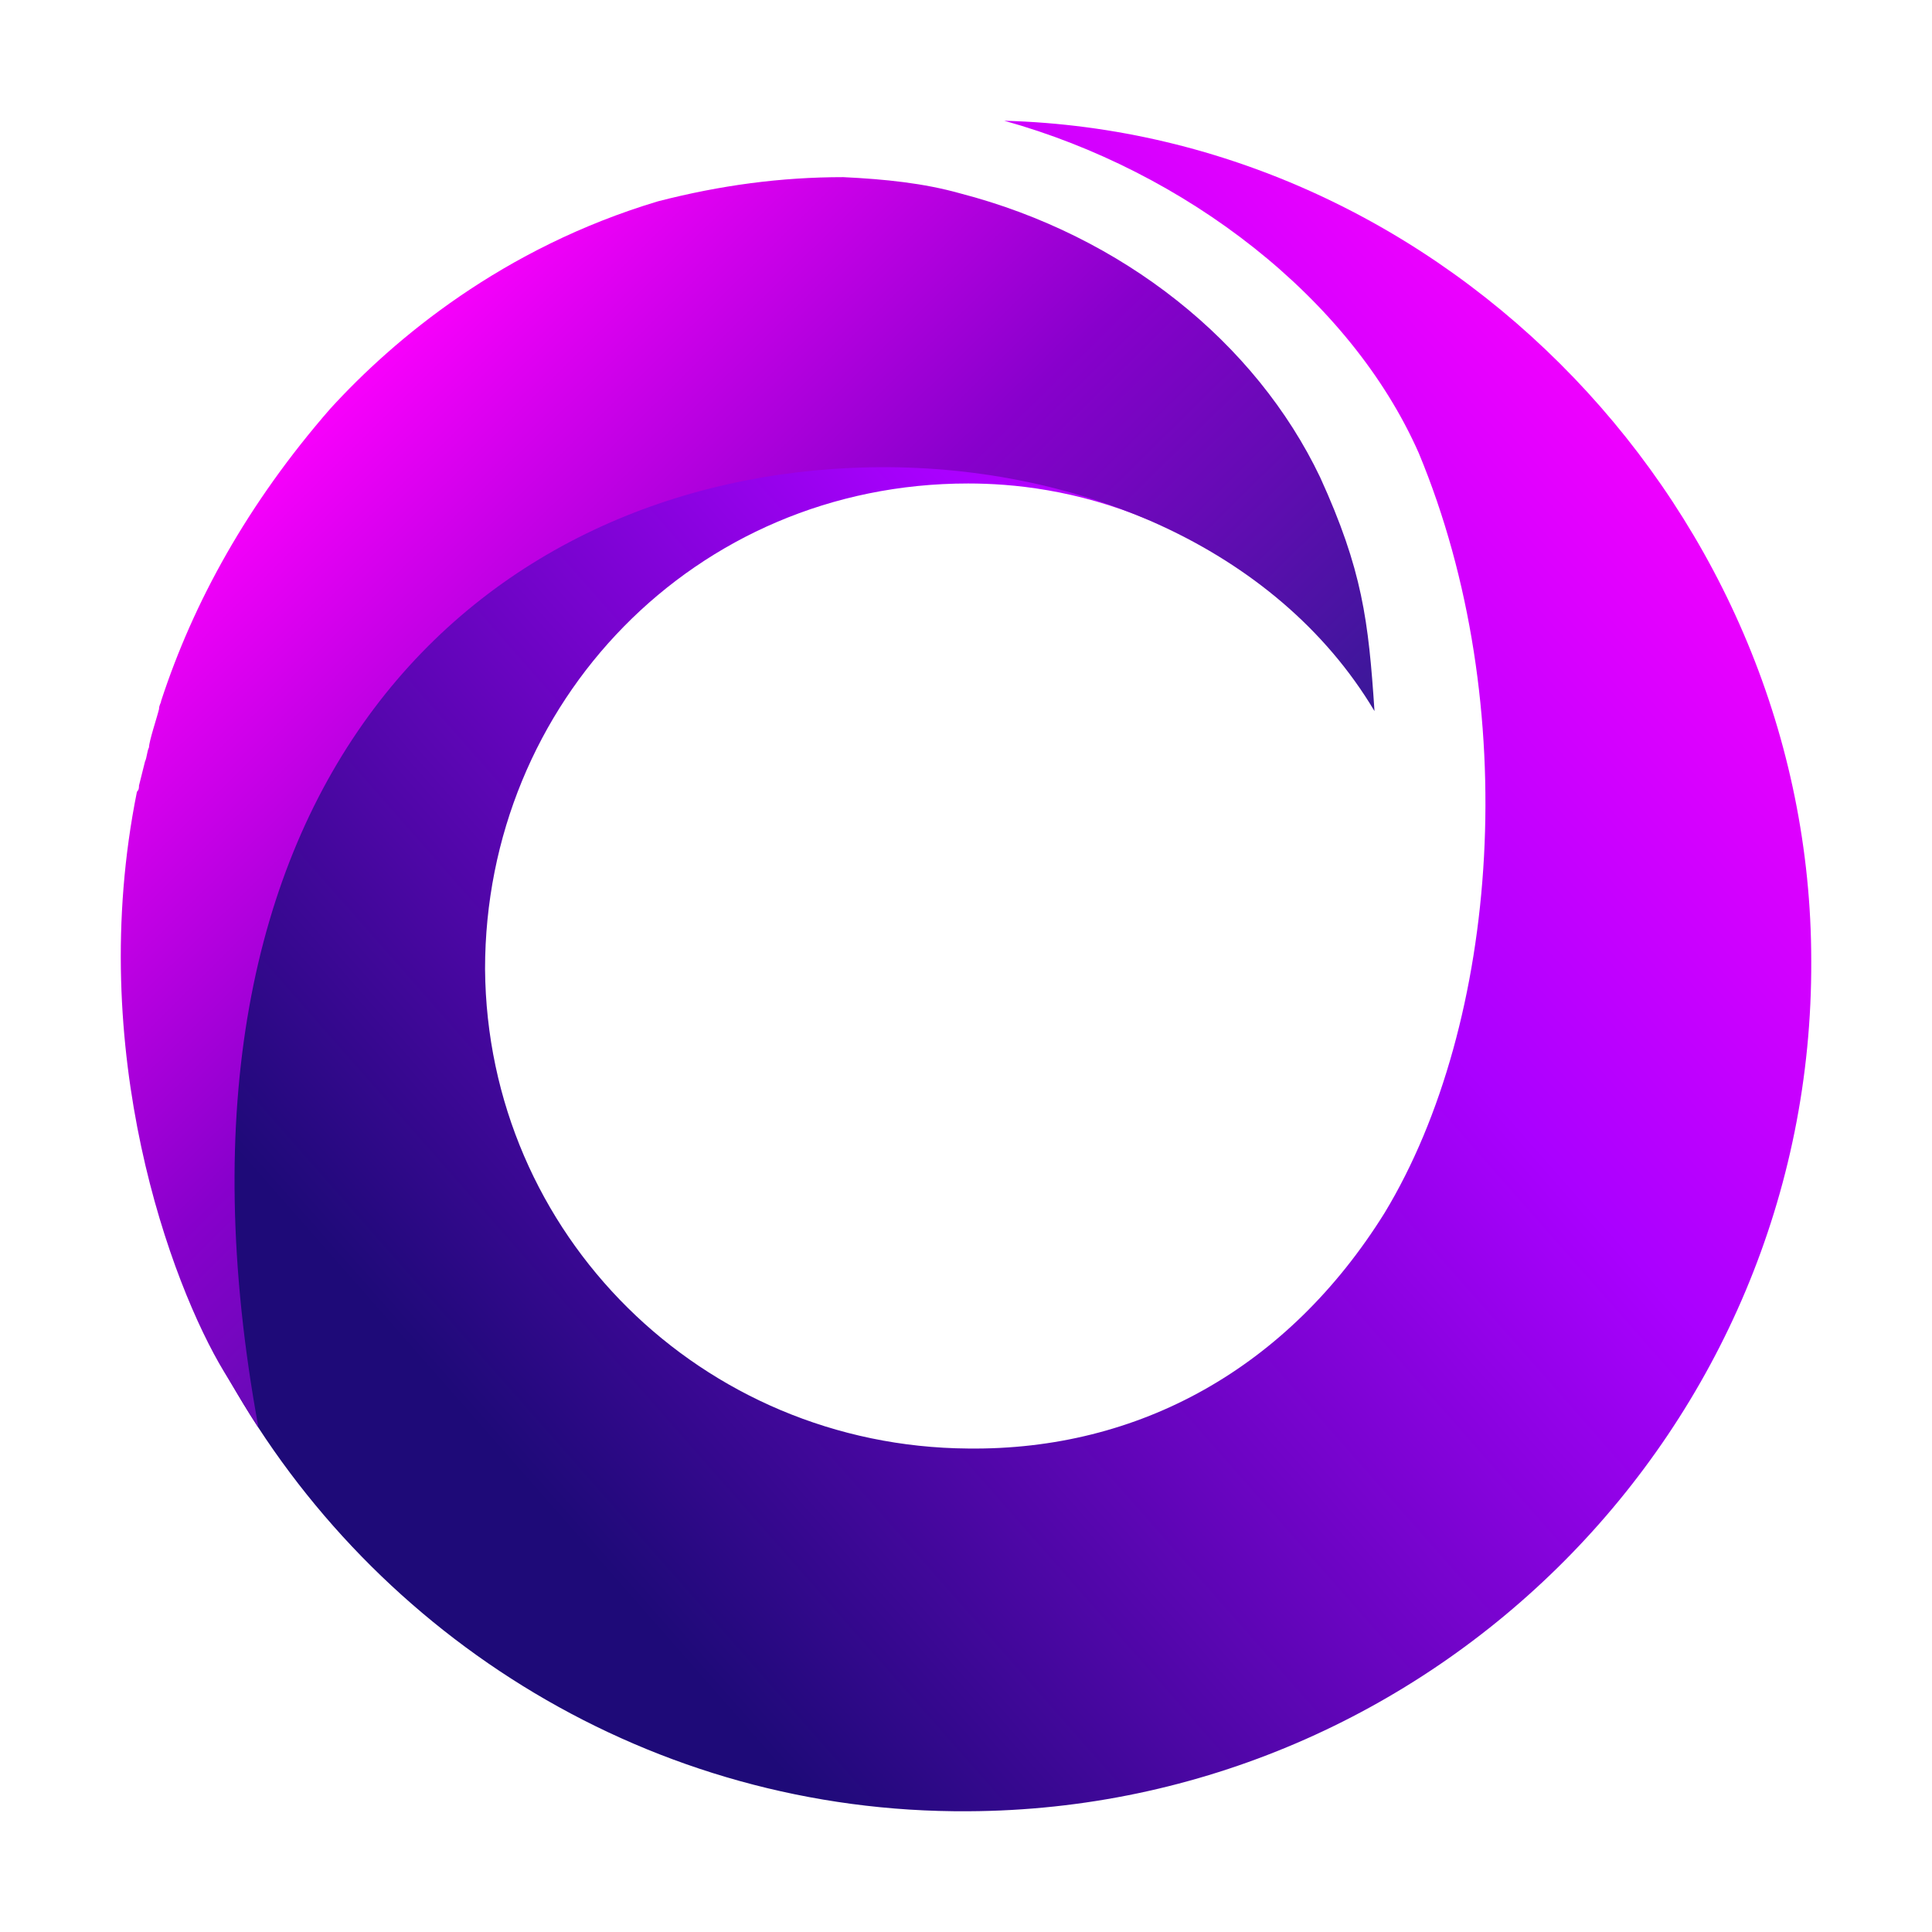
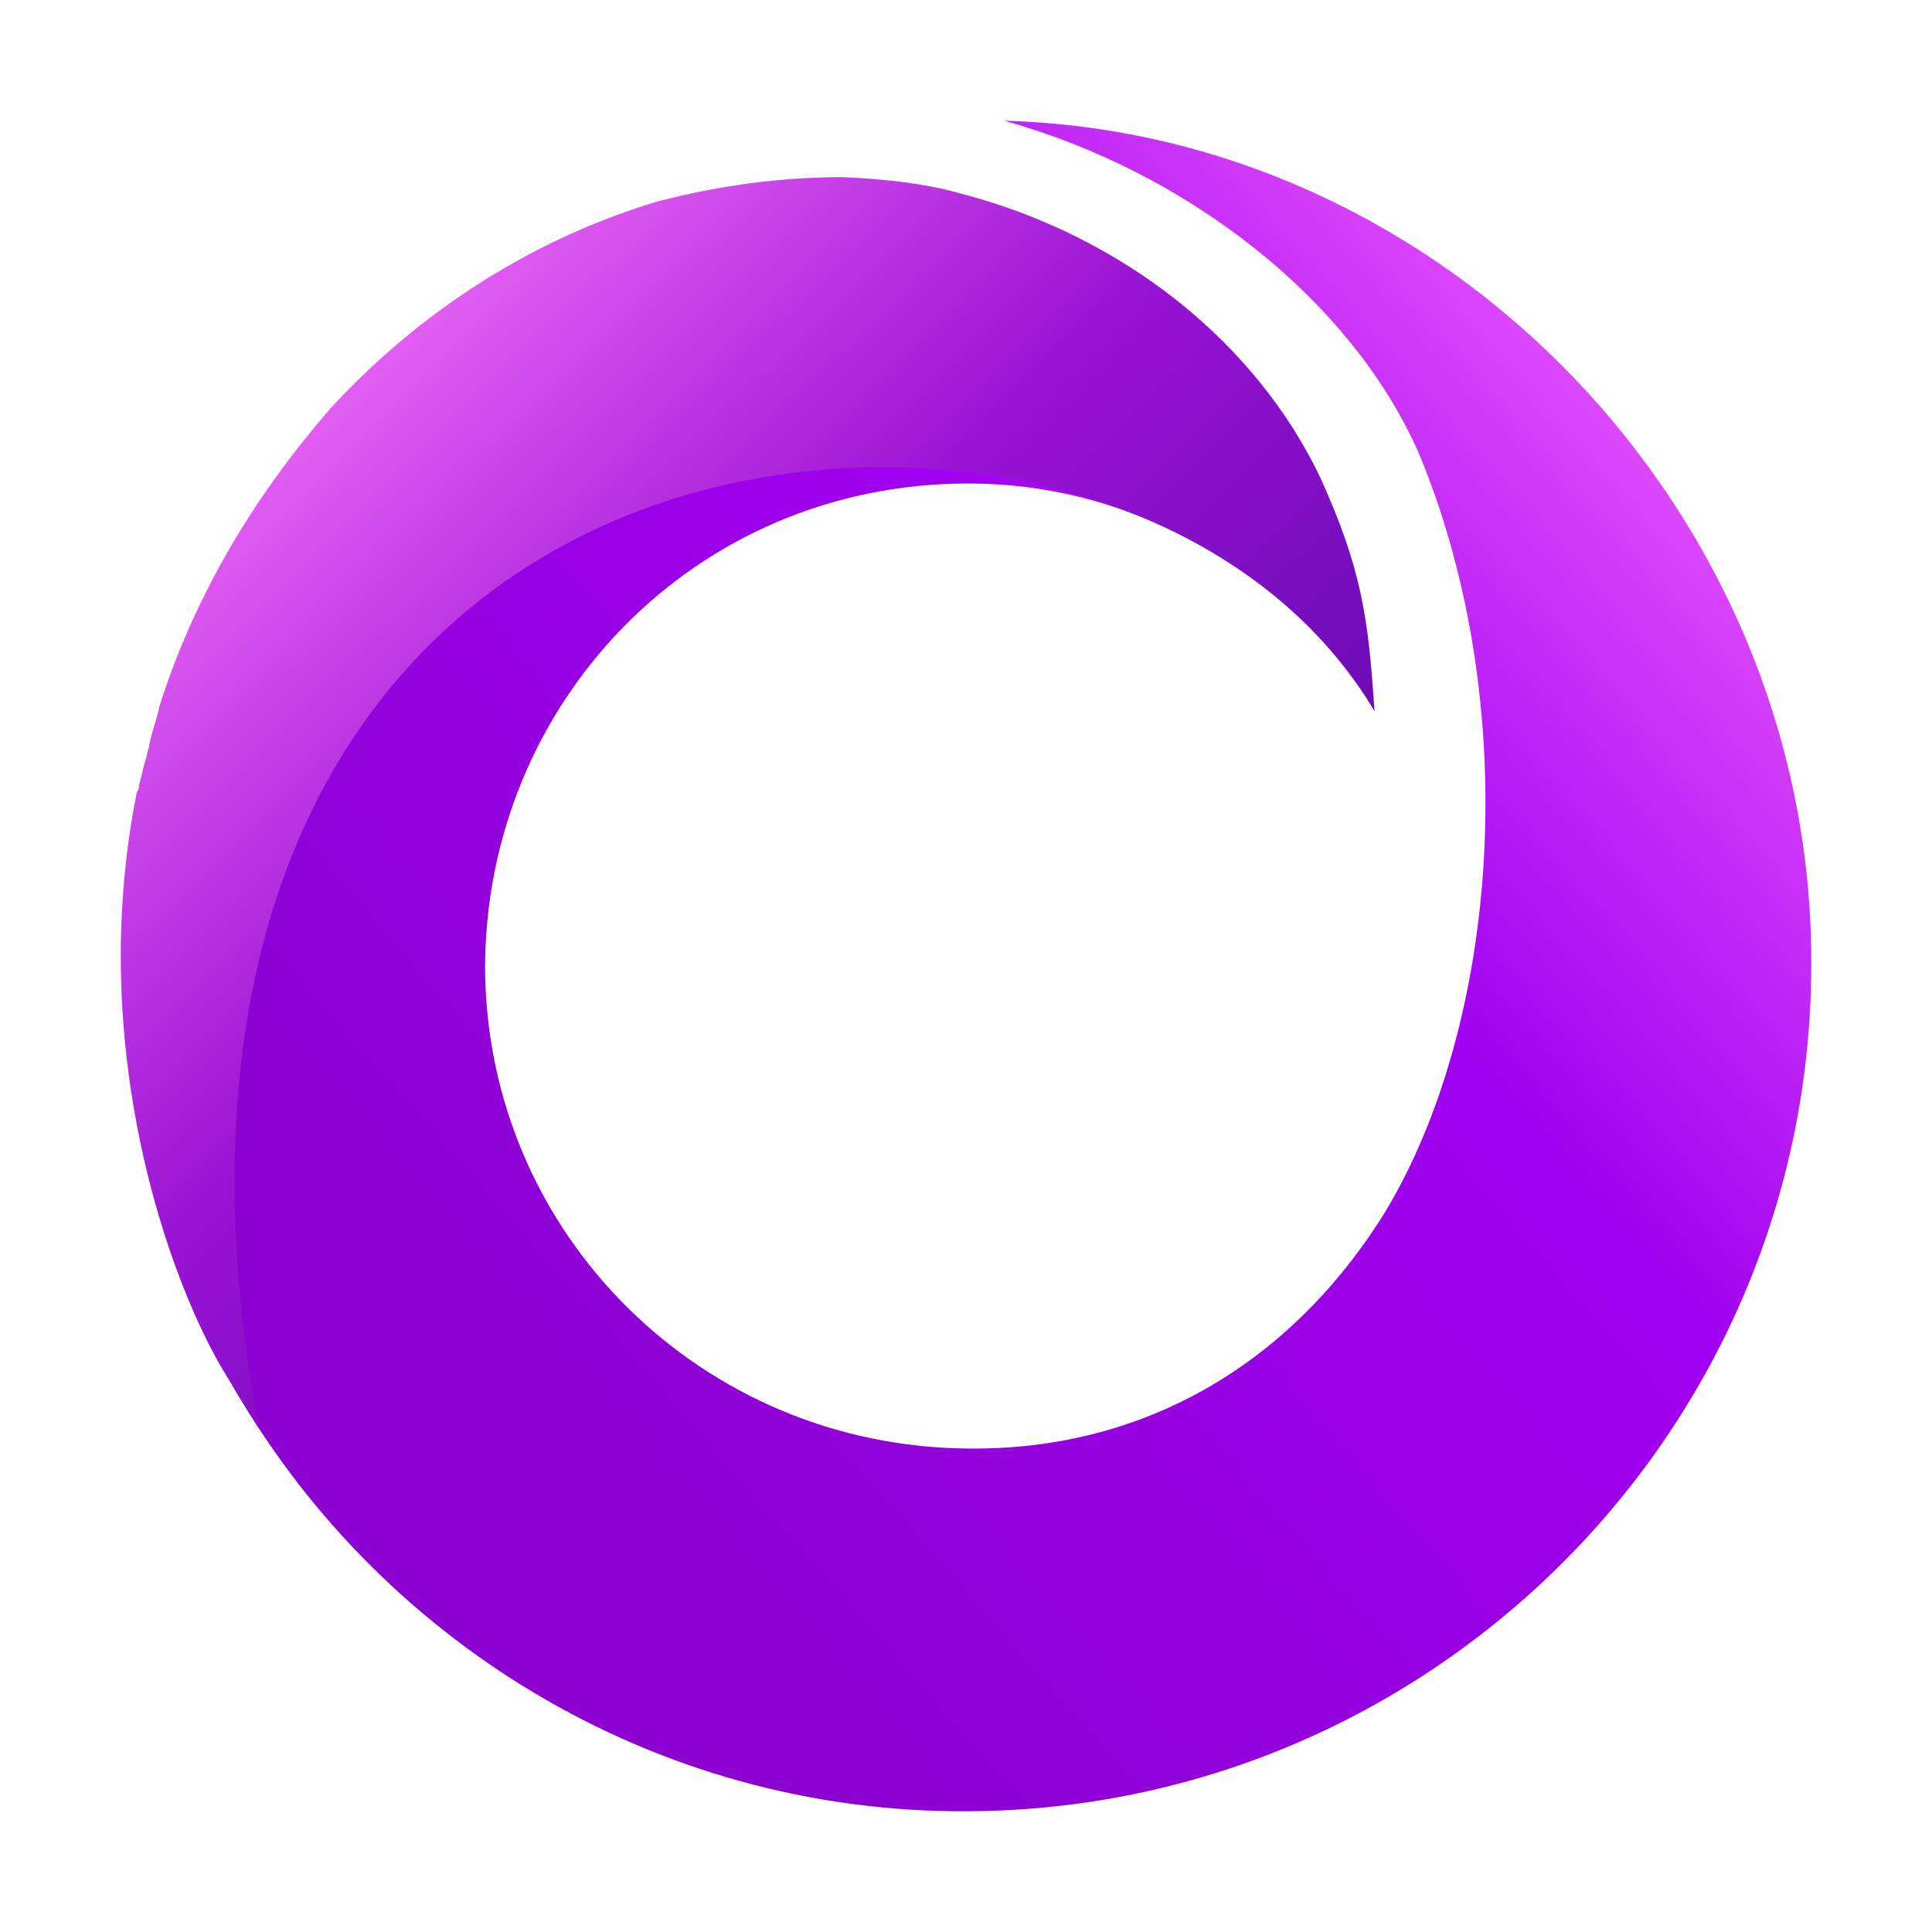
<svg xmlns="http://www.w3.org/2000/svg" width="16" height="16" viewBox="0 0 16 16" fill="none">
  <path d="M8.317 1C9.817 1.417 11.183 2.468 11.75 3.753C12.617 5.839 12.417 8.475 11.467 10.044C10.667 11.329 9.434 12.013 8.017 11.996C5.817 11.98 4.034 10.227 4.017 8.025C4.017 5.822 5.75 4.004 8.017 4.004C8.384 4.004 8.912 4.054 9.512 4.305C9.512 4.305 9.081 4.049 7.973 3.878C4.79 3.46 1.034 5.872 1.901 11.429C3.101 13.565 5.4 15.017 8.017 15C11.867 14.983 15.016 11.829 15 7.958C15 4.254 11.983 1.1 8.317 1Z" fill="url(#paint0_linear)" />
  <path d="M10.933 3.953C10.4 2.836 9.3 1.951 7.95 1.601C7.65 1.517 7.334 1.484 6.984 1.467C6.467 1.467 5.967 1.534 5.45 1.667C4.167 2.051 3.267 2.802 2.734 3.386C2.051 4.17 1.601 4.988 1.334 5.806C1.334 5.822 1.317 5.839 1.317 5.872C1.301 5.939 1.234 6.139 1.234 6.189C1.217 6.223 1.217 6.273 1.201 6.306C1.184 6.373 1.167 6.44 1.151 6.506C1.151 6.523 1.151 6.54 1.134 6.557C0.701 8.709 1.421 10.641 1.854 11.358C1.962 11.538 2.051 11.688 2.141 11.825C1.157 6.485 3.984 3.937 7.2 3.87C8.884 3.837 10.567 4.521 11.383 5.889C11.333 5.138 11.283 4.721 10.933 3.953Z" fill="url(#paint1_linear)" />
  <defs>
    <linearGradient id="paint0_linear" x1="12.584" y1="1" x2="2.364" y2="9.997" gradientUnits="userSpaceOnUse">
-       <stop offset="0" stop-color="#FF00FF" />
-       <stop offset="0.404" stop-color="#AA00FF" />
-       <stop offset="1" stop-color="#1E0A78" />
+       <stop offset="0" stop-color="#E859FF" />
+       <stop offset="0.404" stop-color="#A000F0" />
+       <stop offset="1" stop-color="#8B01D0" />
    </linearGradient>
    <linearGradient id="paint1_linear" x1="6.192" y1="-0.813" x2="12.403" y2="5.491" gradientUnits="userSpaceOnUse">
-       <stop offset="0.035" stop-color="#FF00FF" />
-       <stop offset="0.513" stop-color="#8800CC" />
-       <stop offset="1" stop-color="#311B92" />
+       <stop offset="0.035" stop-color="#E762F5" />
+       <stop offset="0.513" stop-color="#9913D4" />
+       <stop offset="1" stop-color="#680AB4" />
    </linearGradient>
  </defs>
</svg>
